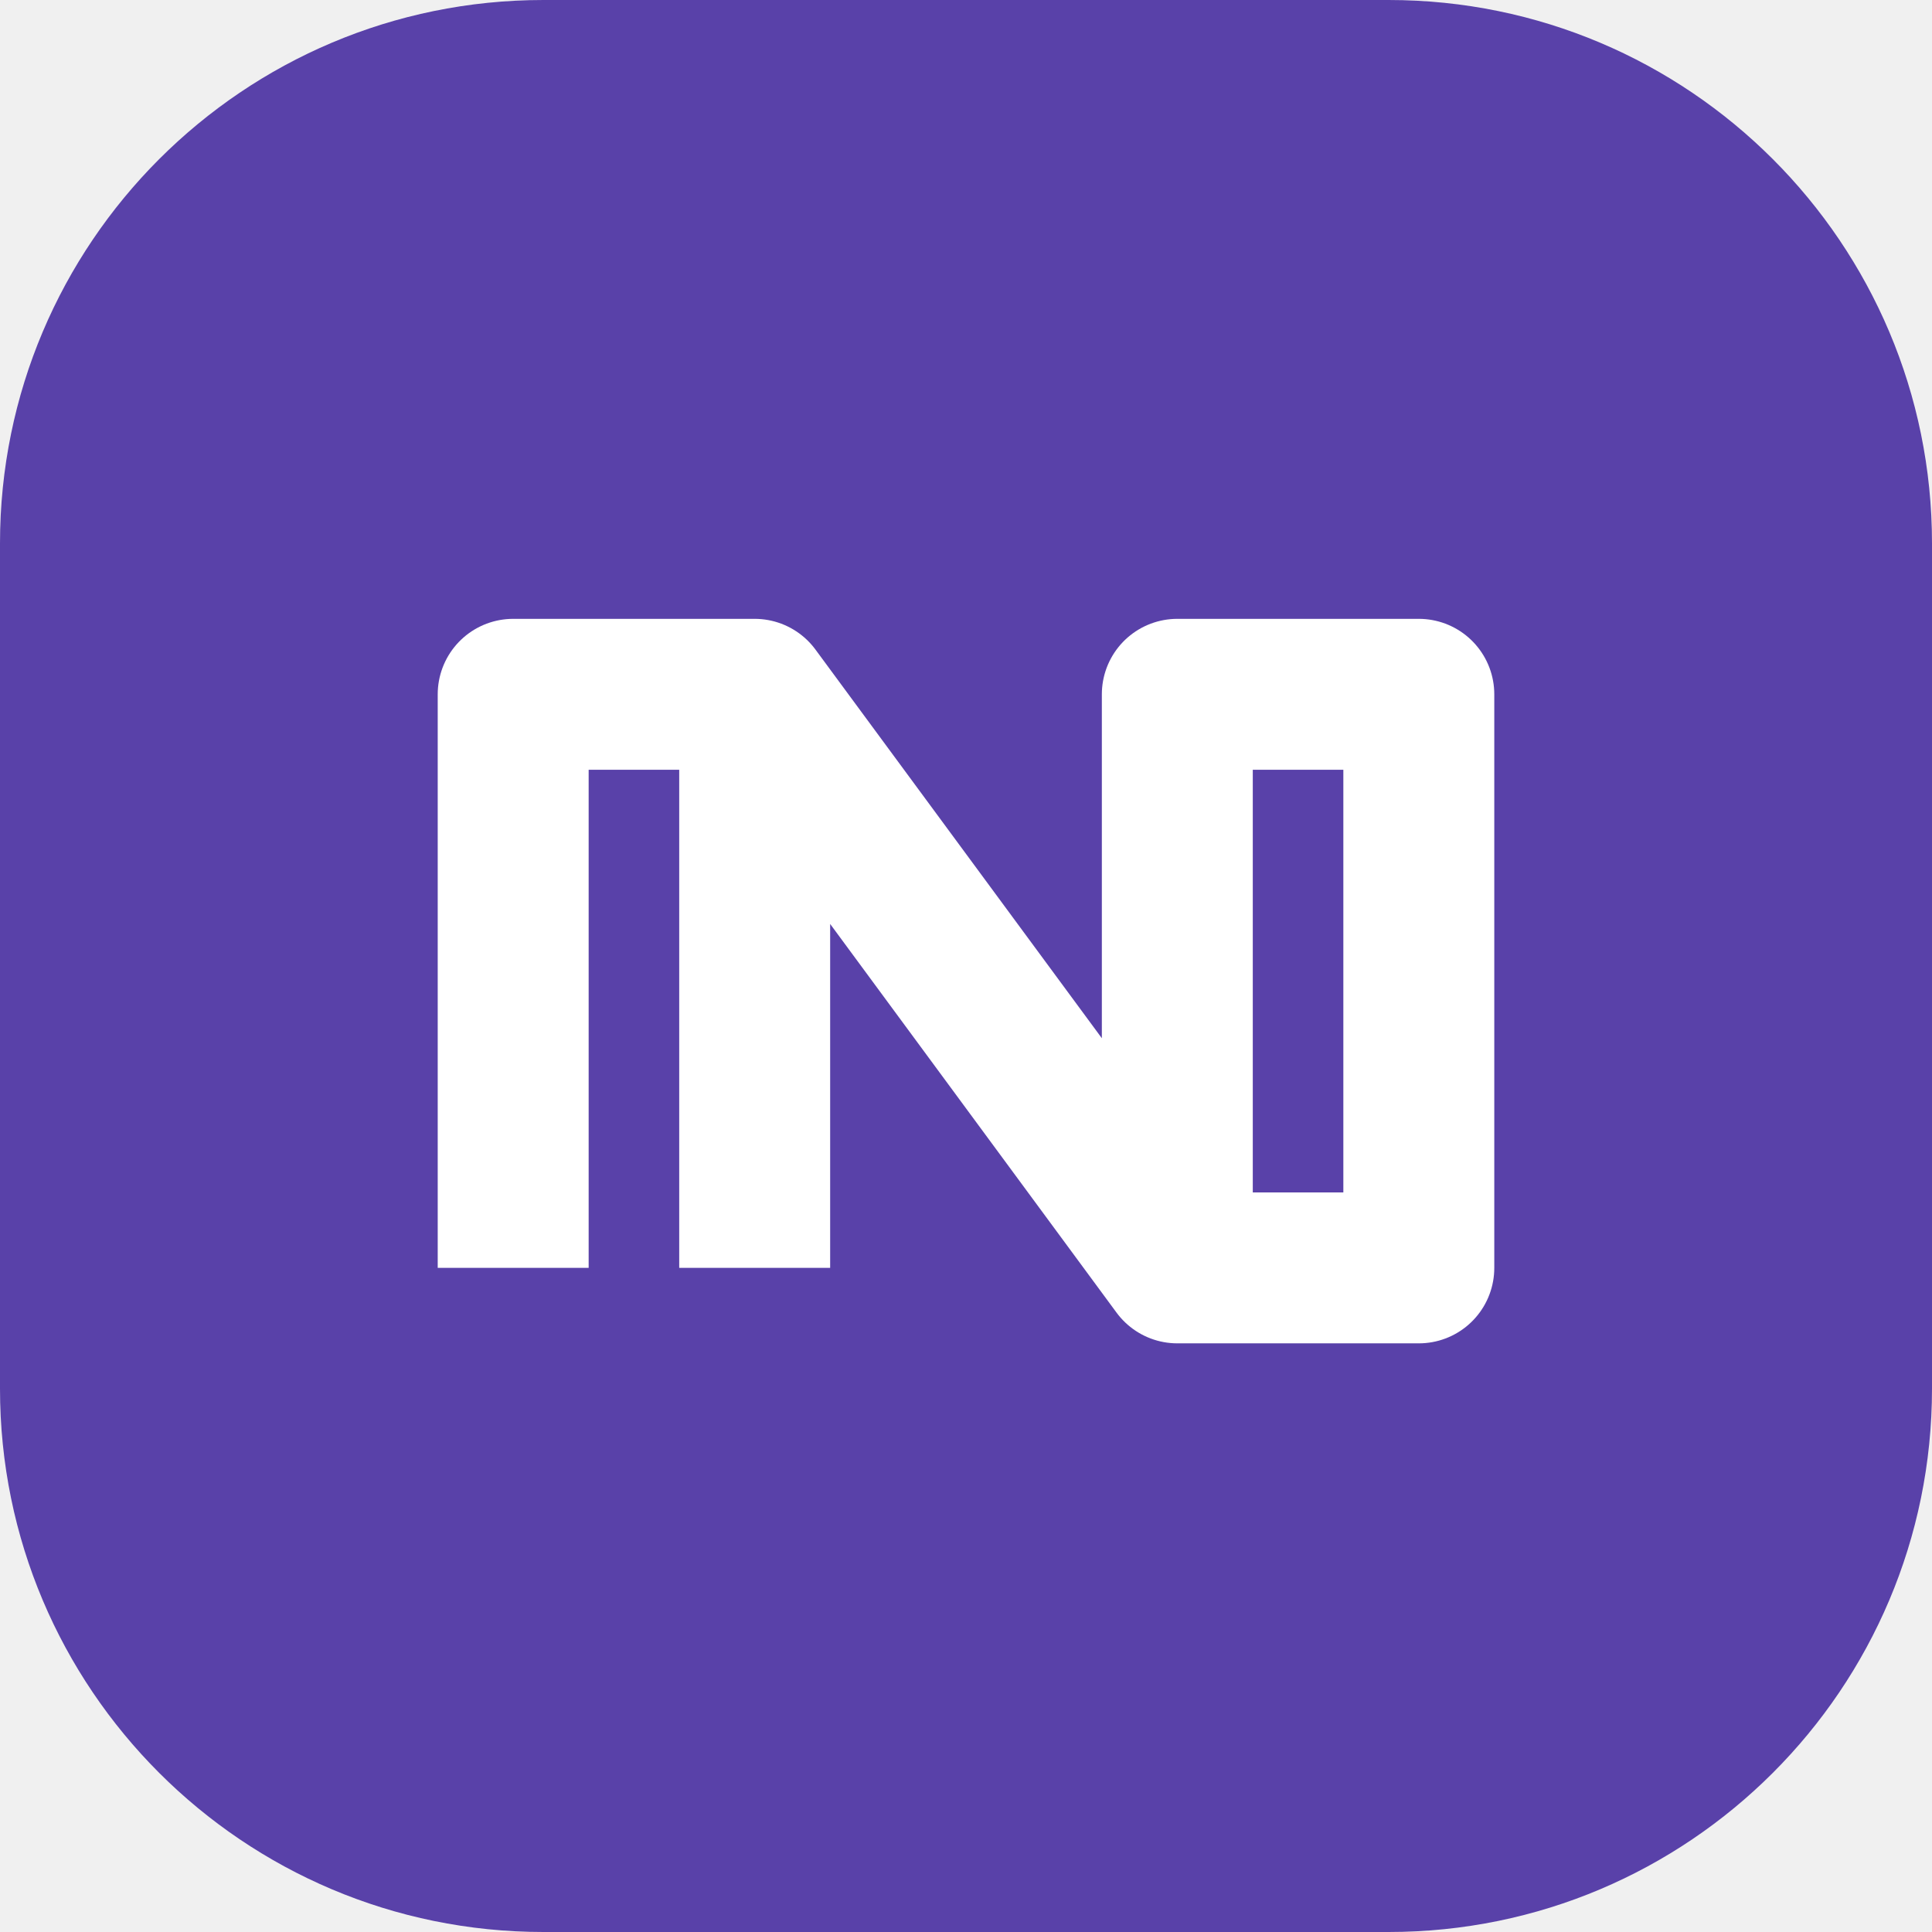
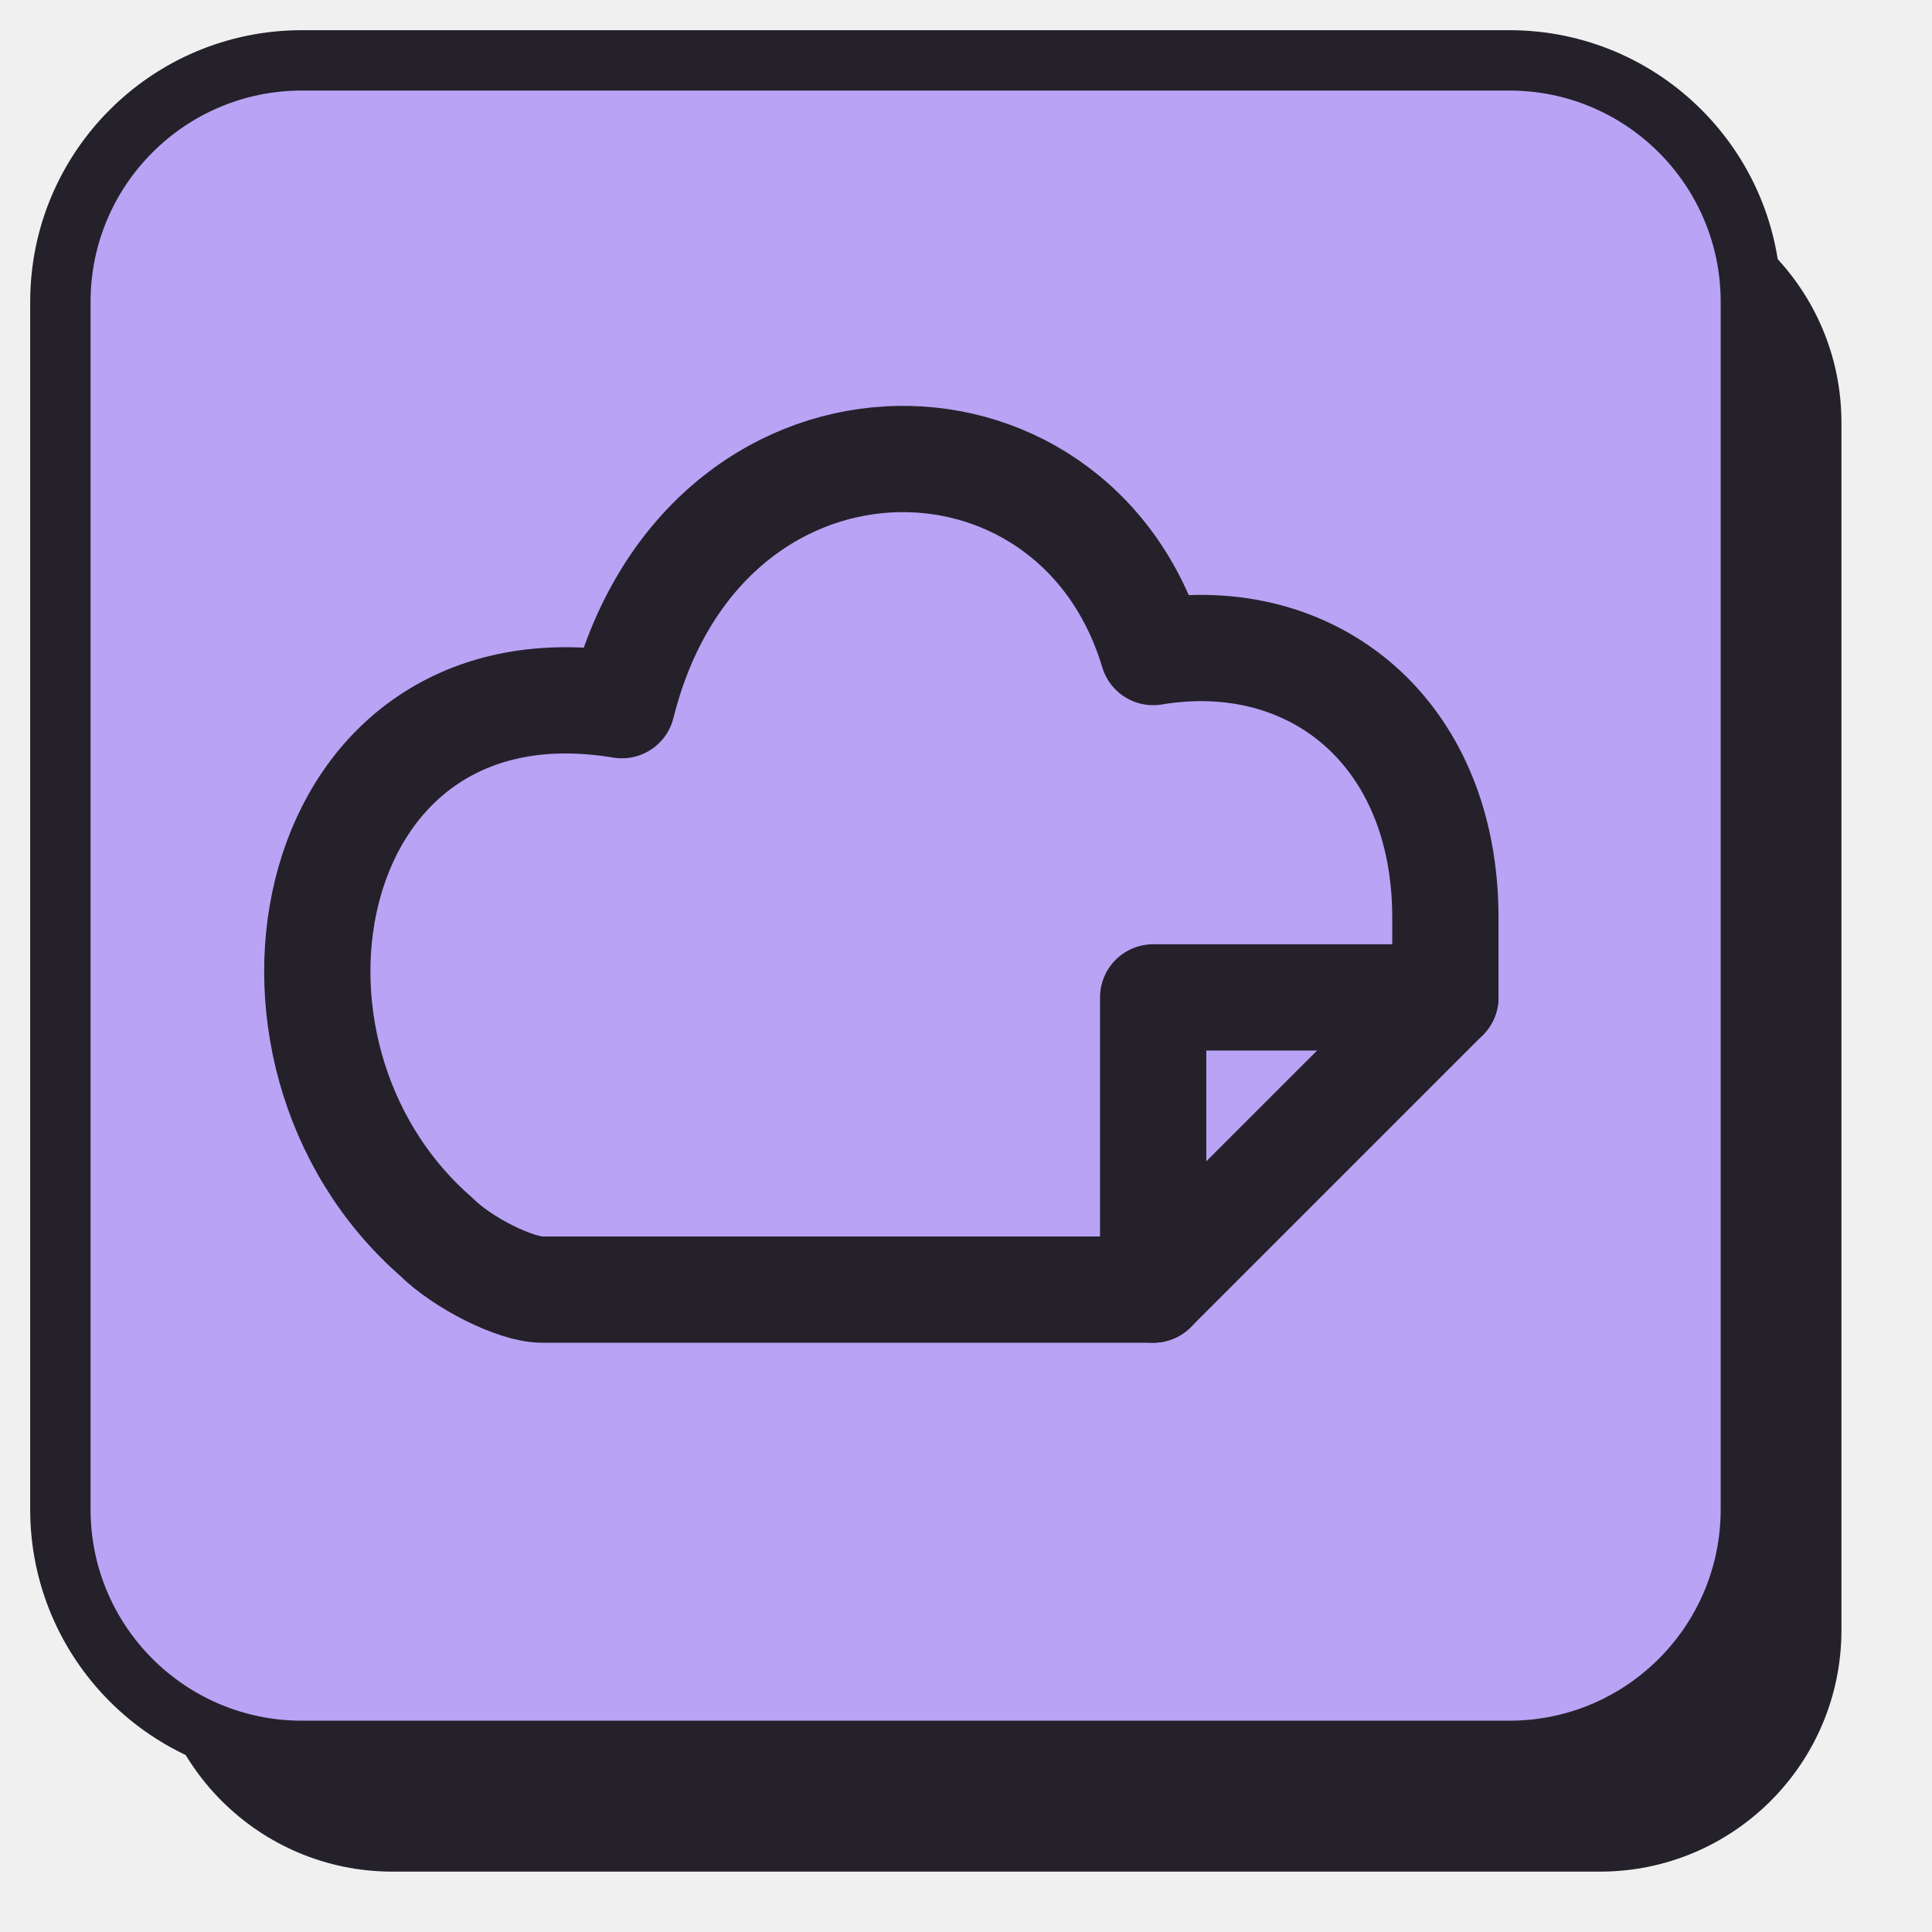
- <svg xmlns="http://www.w3.org/2000/svg" viewBox="0 0 64 64">
-   <rect width="64" height="64" rx="18" fill="#5941A9" />
-   <path d="M17 42V23h8l14 19V23h8v19h-8L25 23v19" fill="none" stroke="white" stroke-width="5" stroke-linejoin="round" />
+ <svg xmlns="http://www.w3.org/2000/svg" viewBox="0 0 64 64" color="#24212B">
+   <rect x="5" y="6" width="56" height="56" rx="8" fill="#24212B" />
+   <rect x="2" y="2" width="56" height="56" rx="8" fill="#B9A3F5" stroke="#24212B" stroke-width="2" />
+   <g transform="translate(3 4) scale(.88)">
+     <g fill="none" stroke="currentColor" stroke-width="4" stroke-linecap="round" stroke-linejoin="round">
+       <path d="M17 44H40L51 33V30C51 23 46 19 40 20C37 10 23 10 20 22C8 20 5 35 13 42C14 43 16 44 17 44Z" />
+       <path d="M40 44V33H51" />
+     </g>
+   </g>
</svg>
